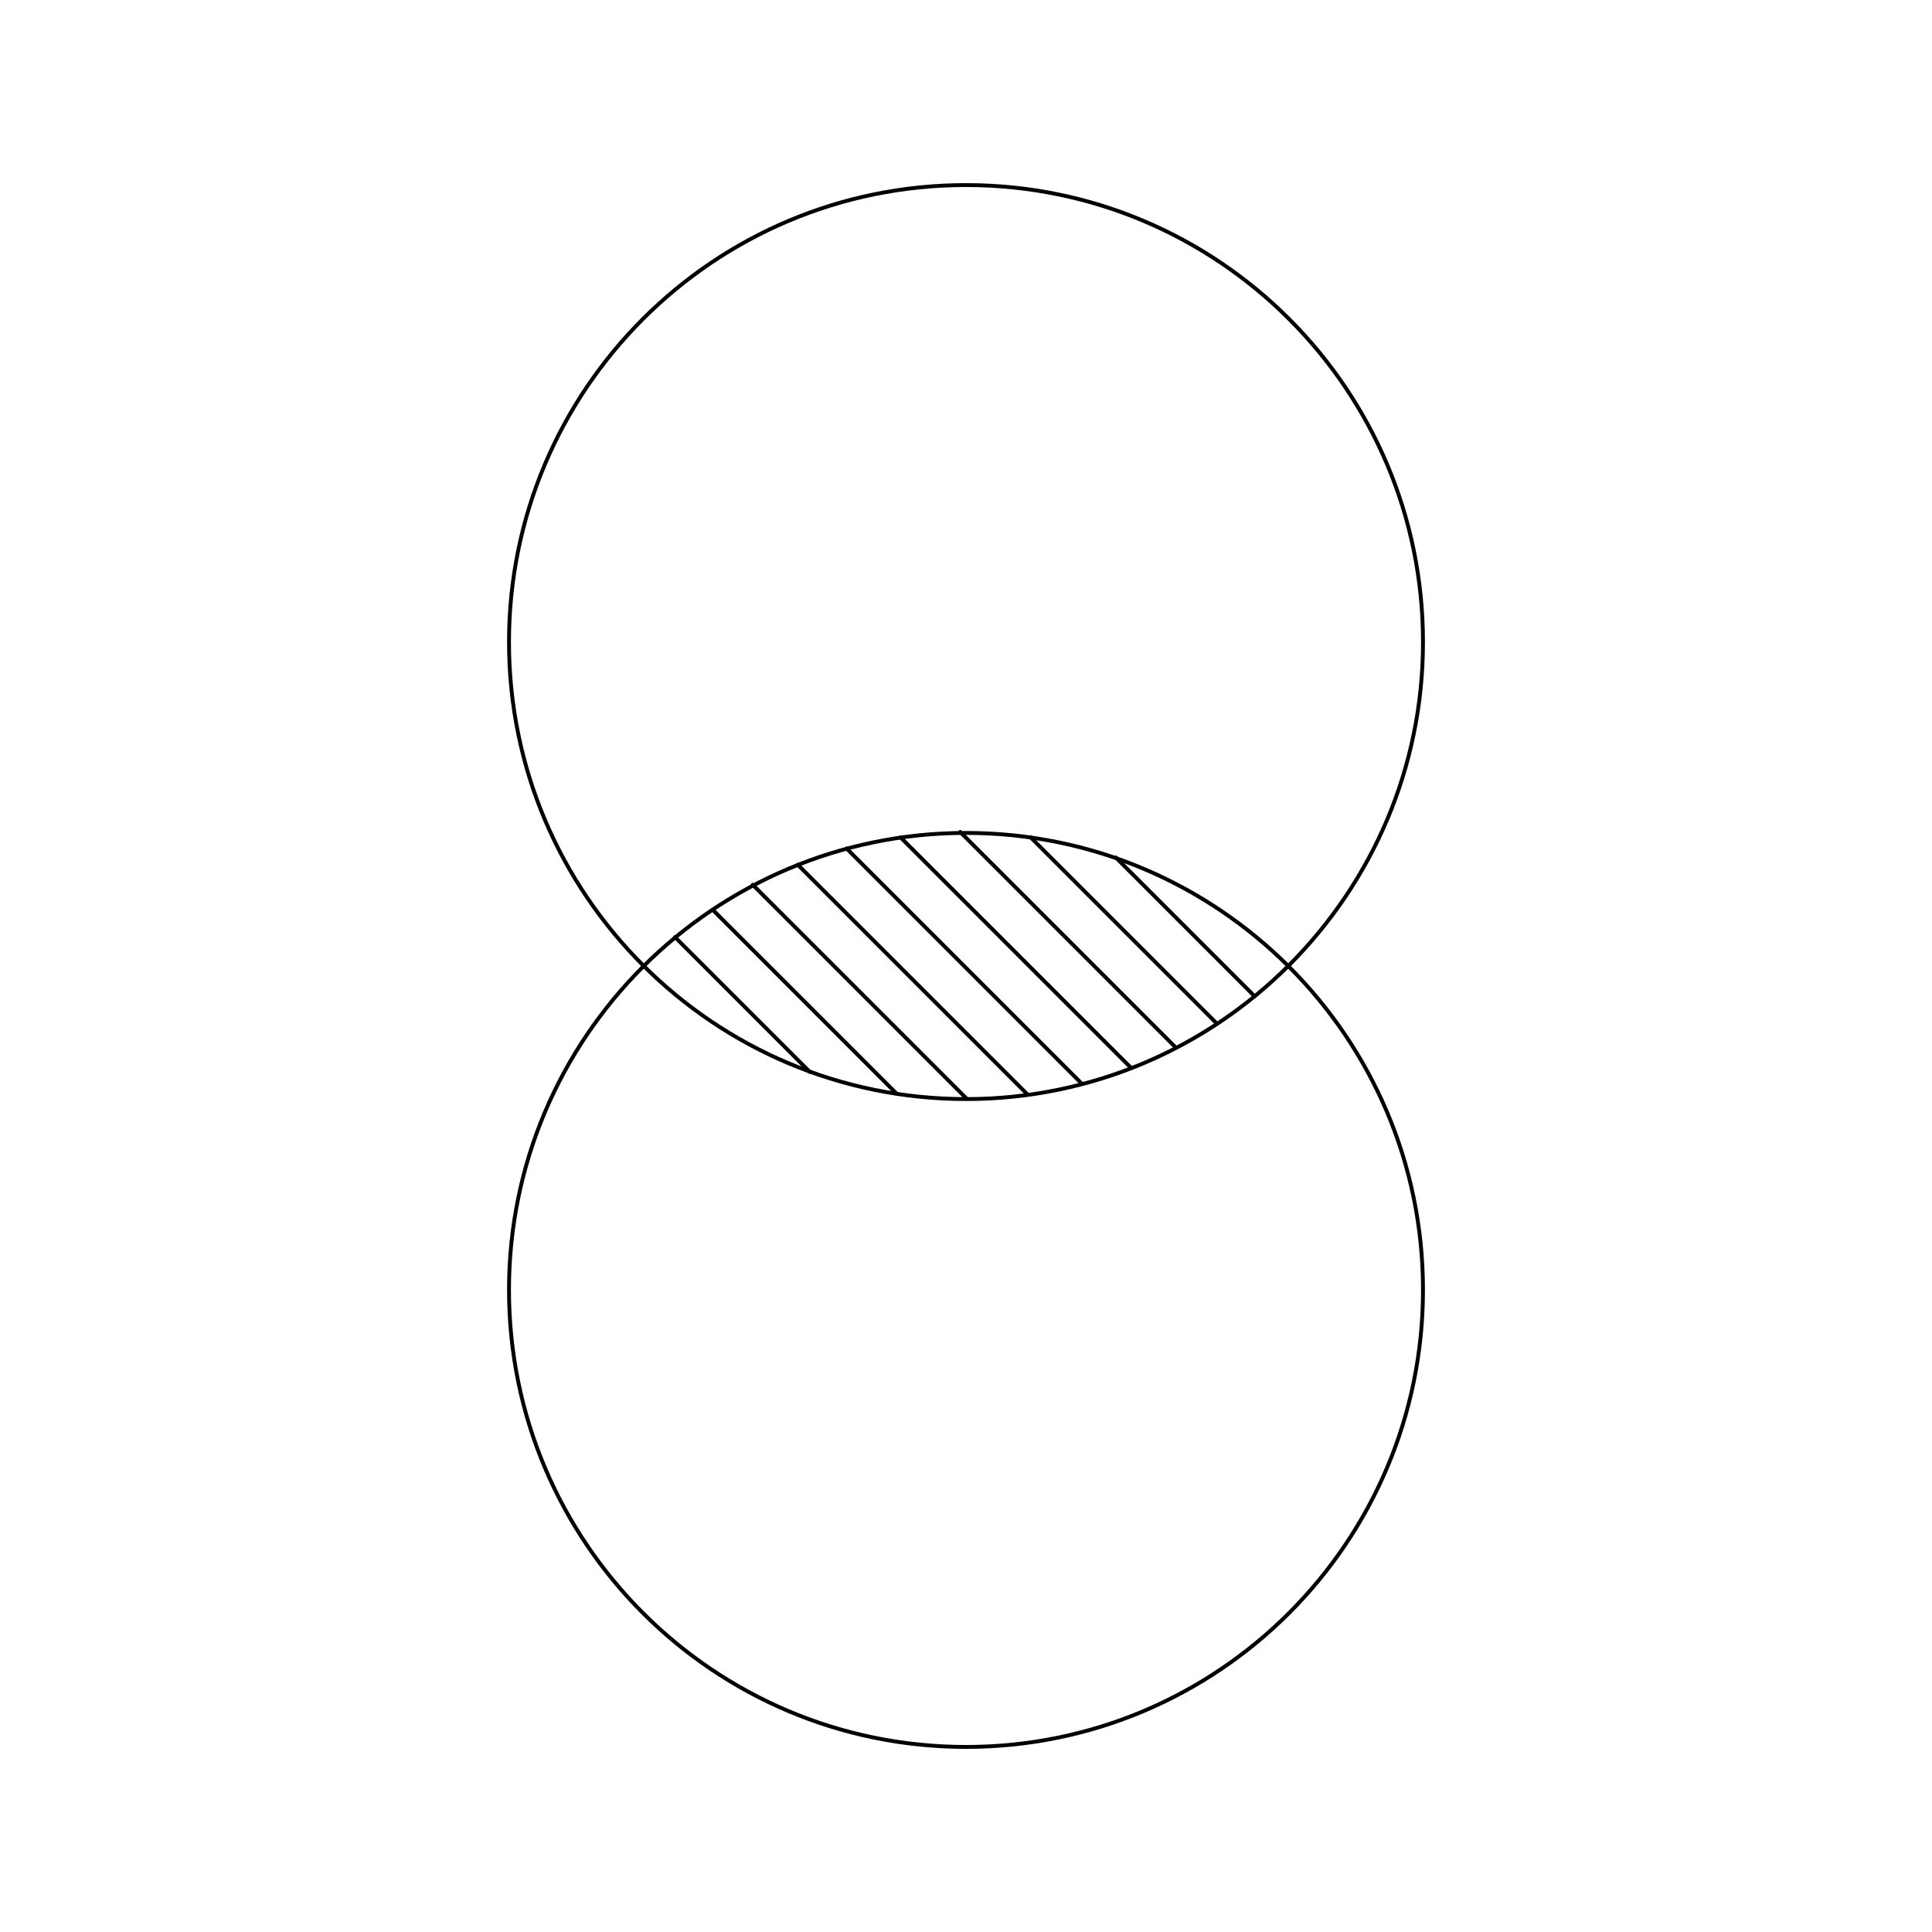
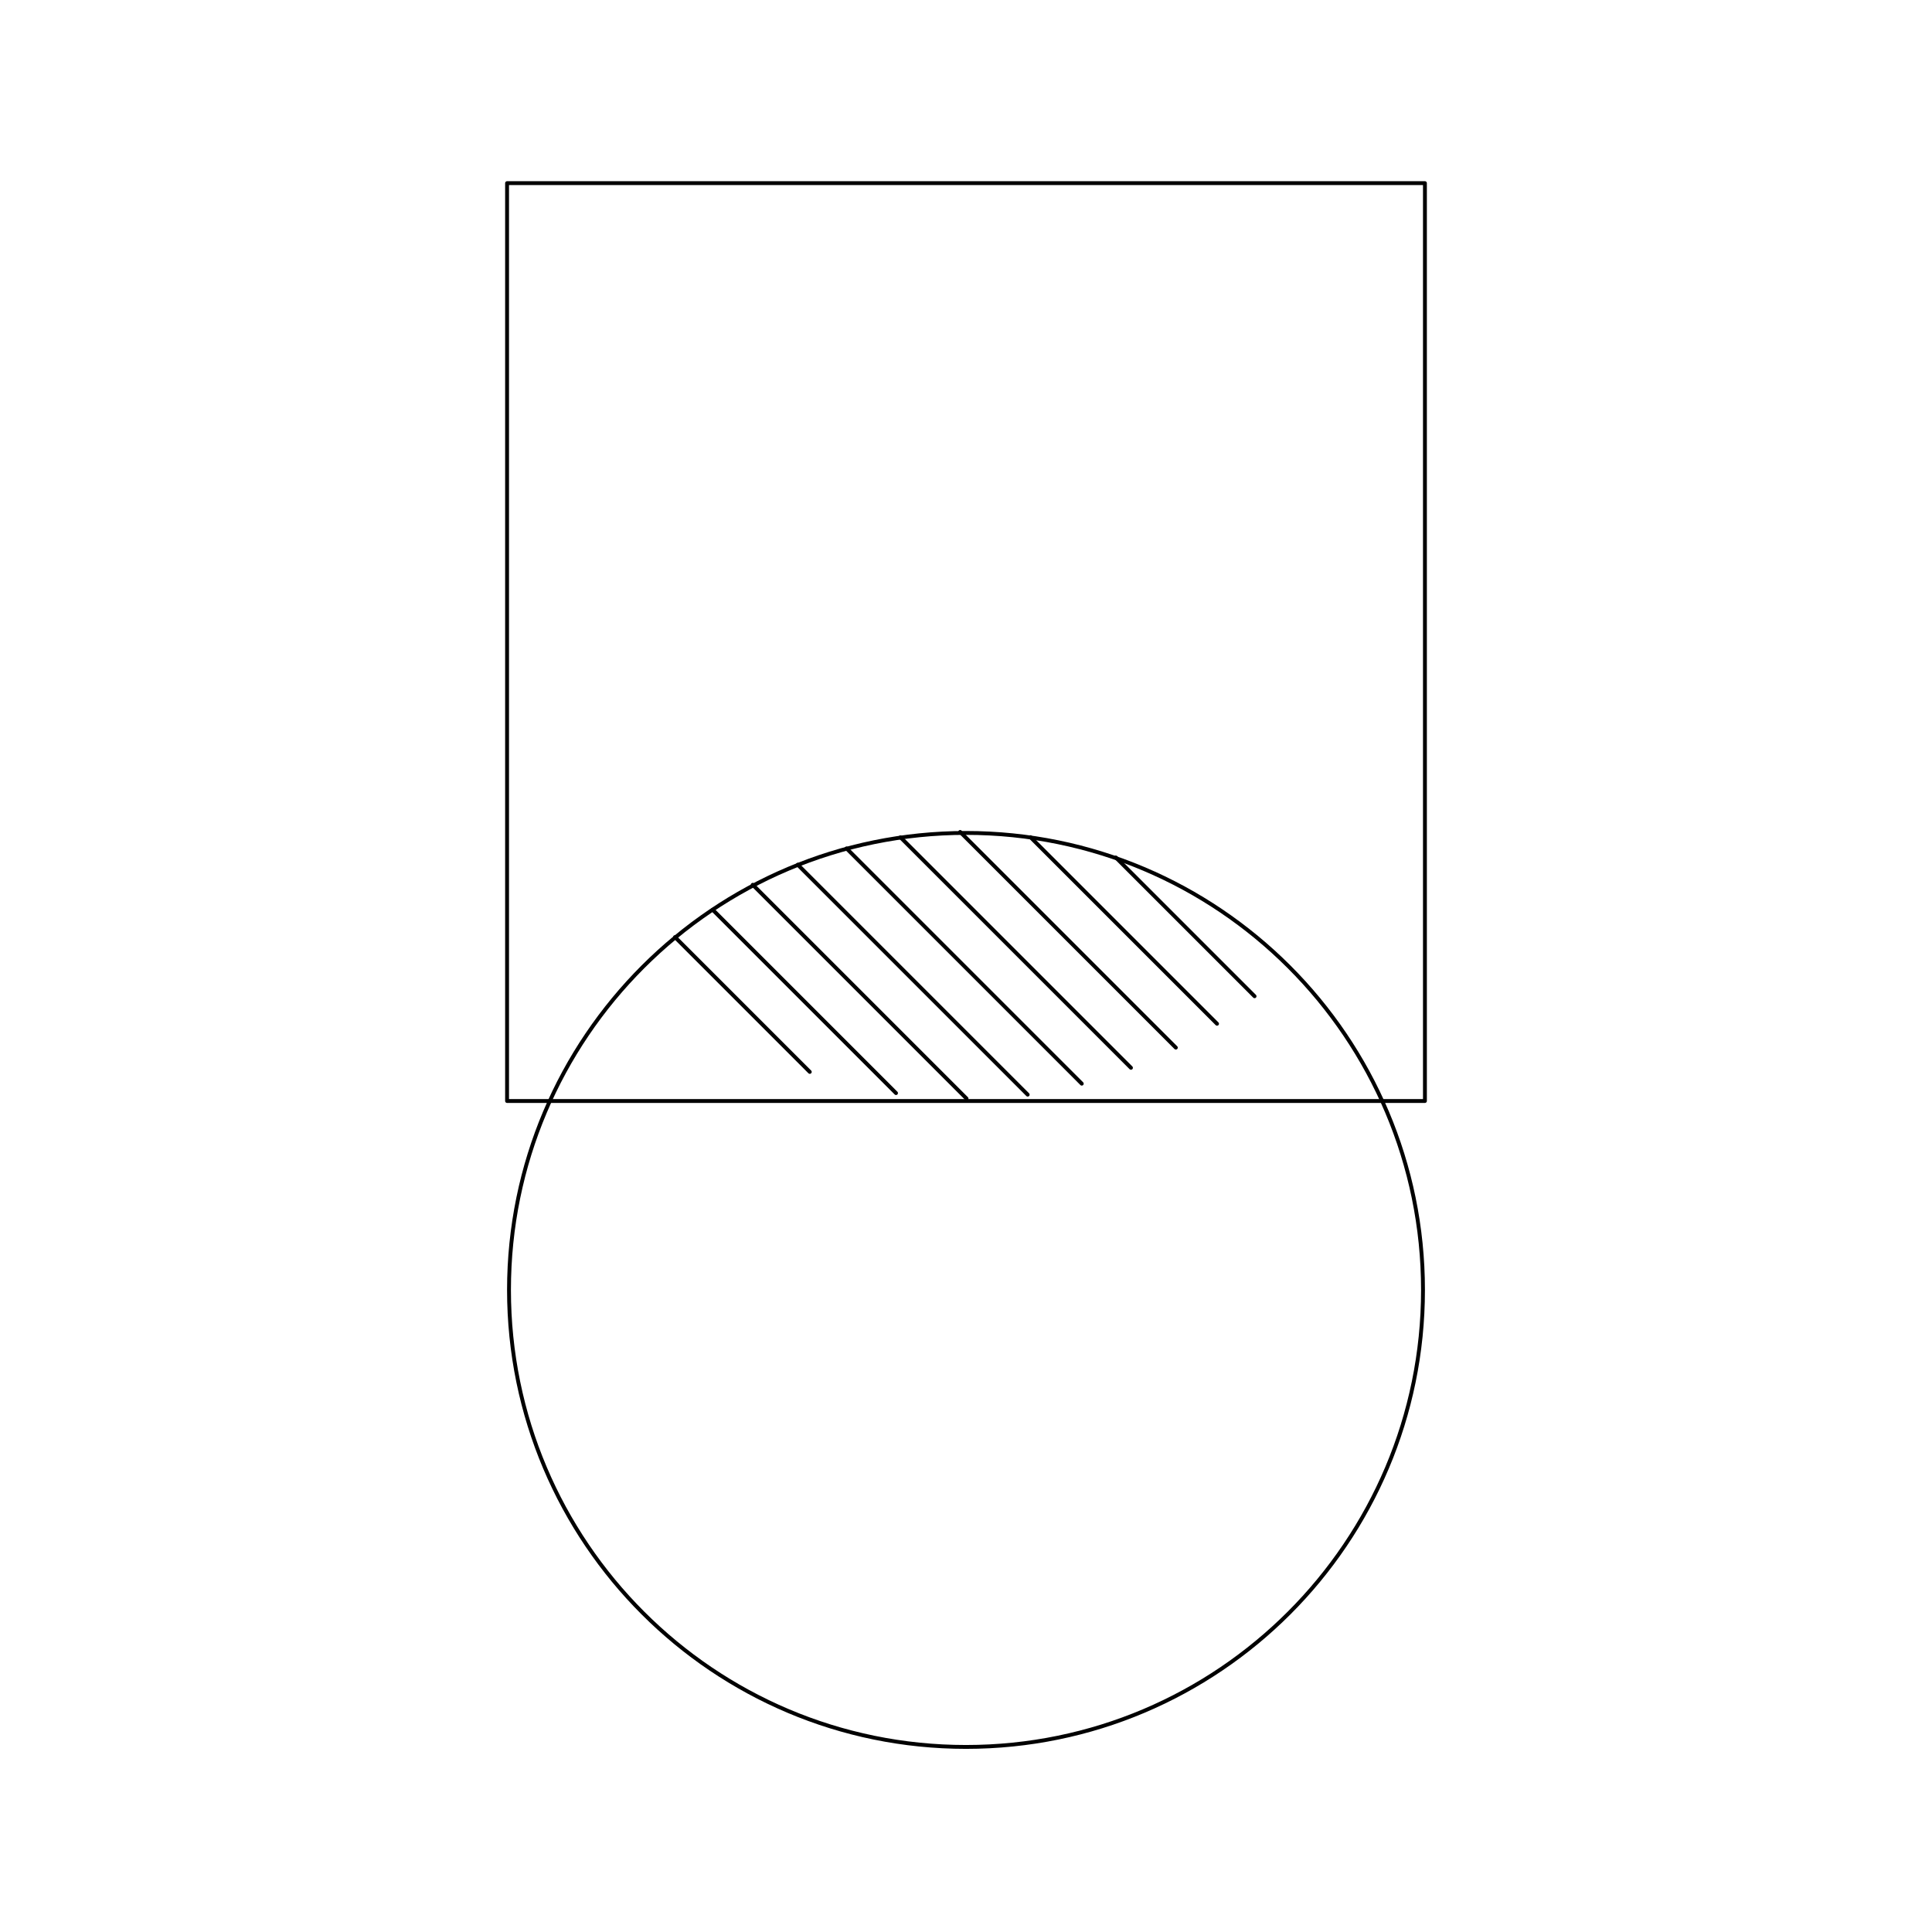
- <svg xmlns="http://www.w3.org/2000/svg" width="500px" height="500px" version="1.1" xml:space="preserve" style="fill-rule:evenodd;clip-rule:evenodd;stroke-linecap:round;stroke-linejoin:round;stroke-miterlimit:1.5;">
-   <g>
-     <g>
-       <path d="M131.729,333.833C131.729,268.558 184.725,215.562 250,215.562C315.275,215.562 368.271,268.558 368.271,333.833C368.271,399.108 315.275,452.104 250,452.104C184.725,452.104 131.729,399.108 131.729,333.833Z" style="fill:none;stroke:black;stroke-width:1px;" />
-       <path d="M131.729,166.167C131.729,100.892 184.725,47.896 250,47.896C315.275,47.896 368.271,100.892 368.271,166.167C368.271,231.442 315.275,284.438 250,284.438C184.725,284.438 131.729,231.442 131.729,166.167Z" style="fill:none;stroke:black;stroke-width:1px;" />
+ <svg xmlns="http://www.w3.org/2000/svg" width="500px" height="500px" version="1.1" xml:space="preserve" style="fill-rule:evenodd;clip-rule:evenodd;stroke-linecap:round;stroke-linejoin:round;stroke-miterlimit:1.5;" id="svg11">
+   <defs id="defs11" />
+   <g id="g11">
+     <g id="g2">
+       <path id="rect11" style="fill:none;stroke:#000000;stroke-width:1;stroke-opacity:1;stroke-dasharray:none" d="M 131.229,47.396 H 368.771 V 284.938 H 131.229 Z" />
+       <path d="M131.729,333.833C131.729,268.558 184.725,215.562 250,215.562C315.275,215.562 368.271,268.558 368.271,333.833C368.271,399.108 315.275,452.104 250,452.104C184.725,452.104 131.729,399.108 131.729,333.833Z" style="fill:none;stroke:black;stroke-width:1px;" id="path1" />
    </g>
-     <path d="M209.569,277.406L174.687,242.524" style="fill:none;stroke:black;stroke-width:1px;" />
-     <path d="M231.887,282.888L184.443,235.443" style="fill:none;stroke:black;stroke-width:1px;" />
-     <path d="M250.139,284.303L194.811,228.975" style="fill:none;stroke:black;stroke-width:1px;" />
-     <path d="M265.964,283.292L206.459,223.787" style="fill:none;stroke:black;stroke-width:1px;" />
-     <path d="M279.961,280.452L219.08,219.571" style="fill:none;stroke:black;stroke-width:1px;" />
-     <path d="M292.693,276.348L233.042,216.697" style="fill:none;stroke:black;stroke-width:1px;" />
-     <path d="M304.308,271.126L248.486,215.304" style="fill:none;stroke:black;stroke-width:1px;" />
-     <path d="M314.968,264.949L266.676,216.658" style="fill:none;stroke:black;stroke-width:1px;" />
-     <path d="M324.68,257.825L288.775,221.92" style="fill:none;stroke:black;stroke-width:1px;" />
+     <path d="M209.569,277.406L174.687,242.524" style="fill:none;stroke:black;stroke-width:1px;" id="path3" />
+     <path d="M231.887,282.888L184.443,235.443" style="fill:none;stroke:black;stroke-width:1px;" id="path4" />
+     <path d="M250.139,284.303L194.811,228.975" style="fill:none;stroke:black;stroke-width:1px;" id="path5" />
+     <path d="M265.964,283.292L206.459,223.787" style="fill:none;stroke:black;stroke-width:1px;" id="path6" />
+     <path d="M279.961,280.452L219.08,219.571" style="fill:none;stroke:black;stroke-width:1px;" id="path7" />
+     <path d="M292.693,276.348L233.042,216.697" style="fill:none;stroke:black;stroke-width:1px;" id="path8" />
+     <path d="M304.308,271.126L248.486,215.304" style="fill:none;stroke:black;stroke-width:1px;" id="path9" />
+     <path d="M314.968,264.949L266.676,216.658" style="fill:none;stroke:black;stroke-width:1px;" id="path10" />
+     <path d="M324.68,257.825L288.775,221.92" style="fill:none;stroke:black;stroke-width:1px;" id="path11" />
  </g>
</svg>
